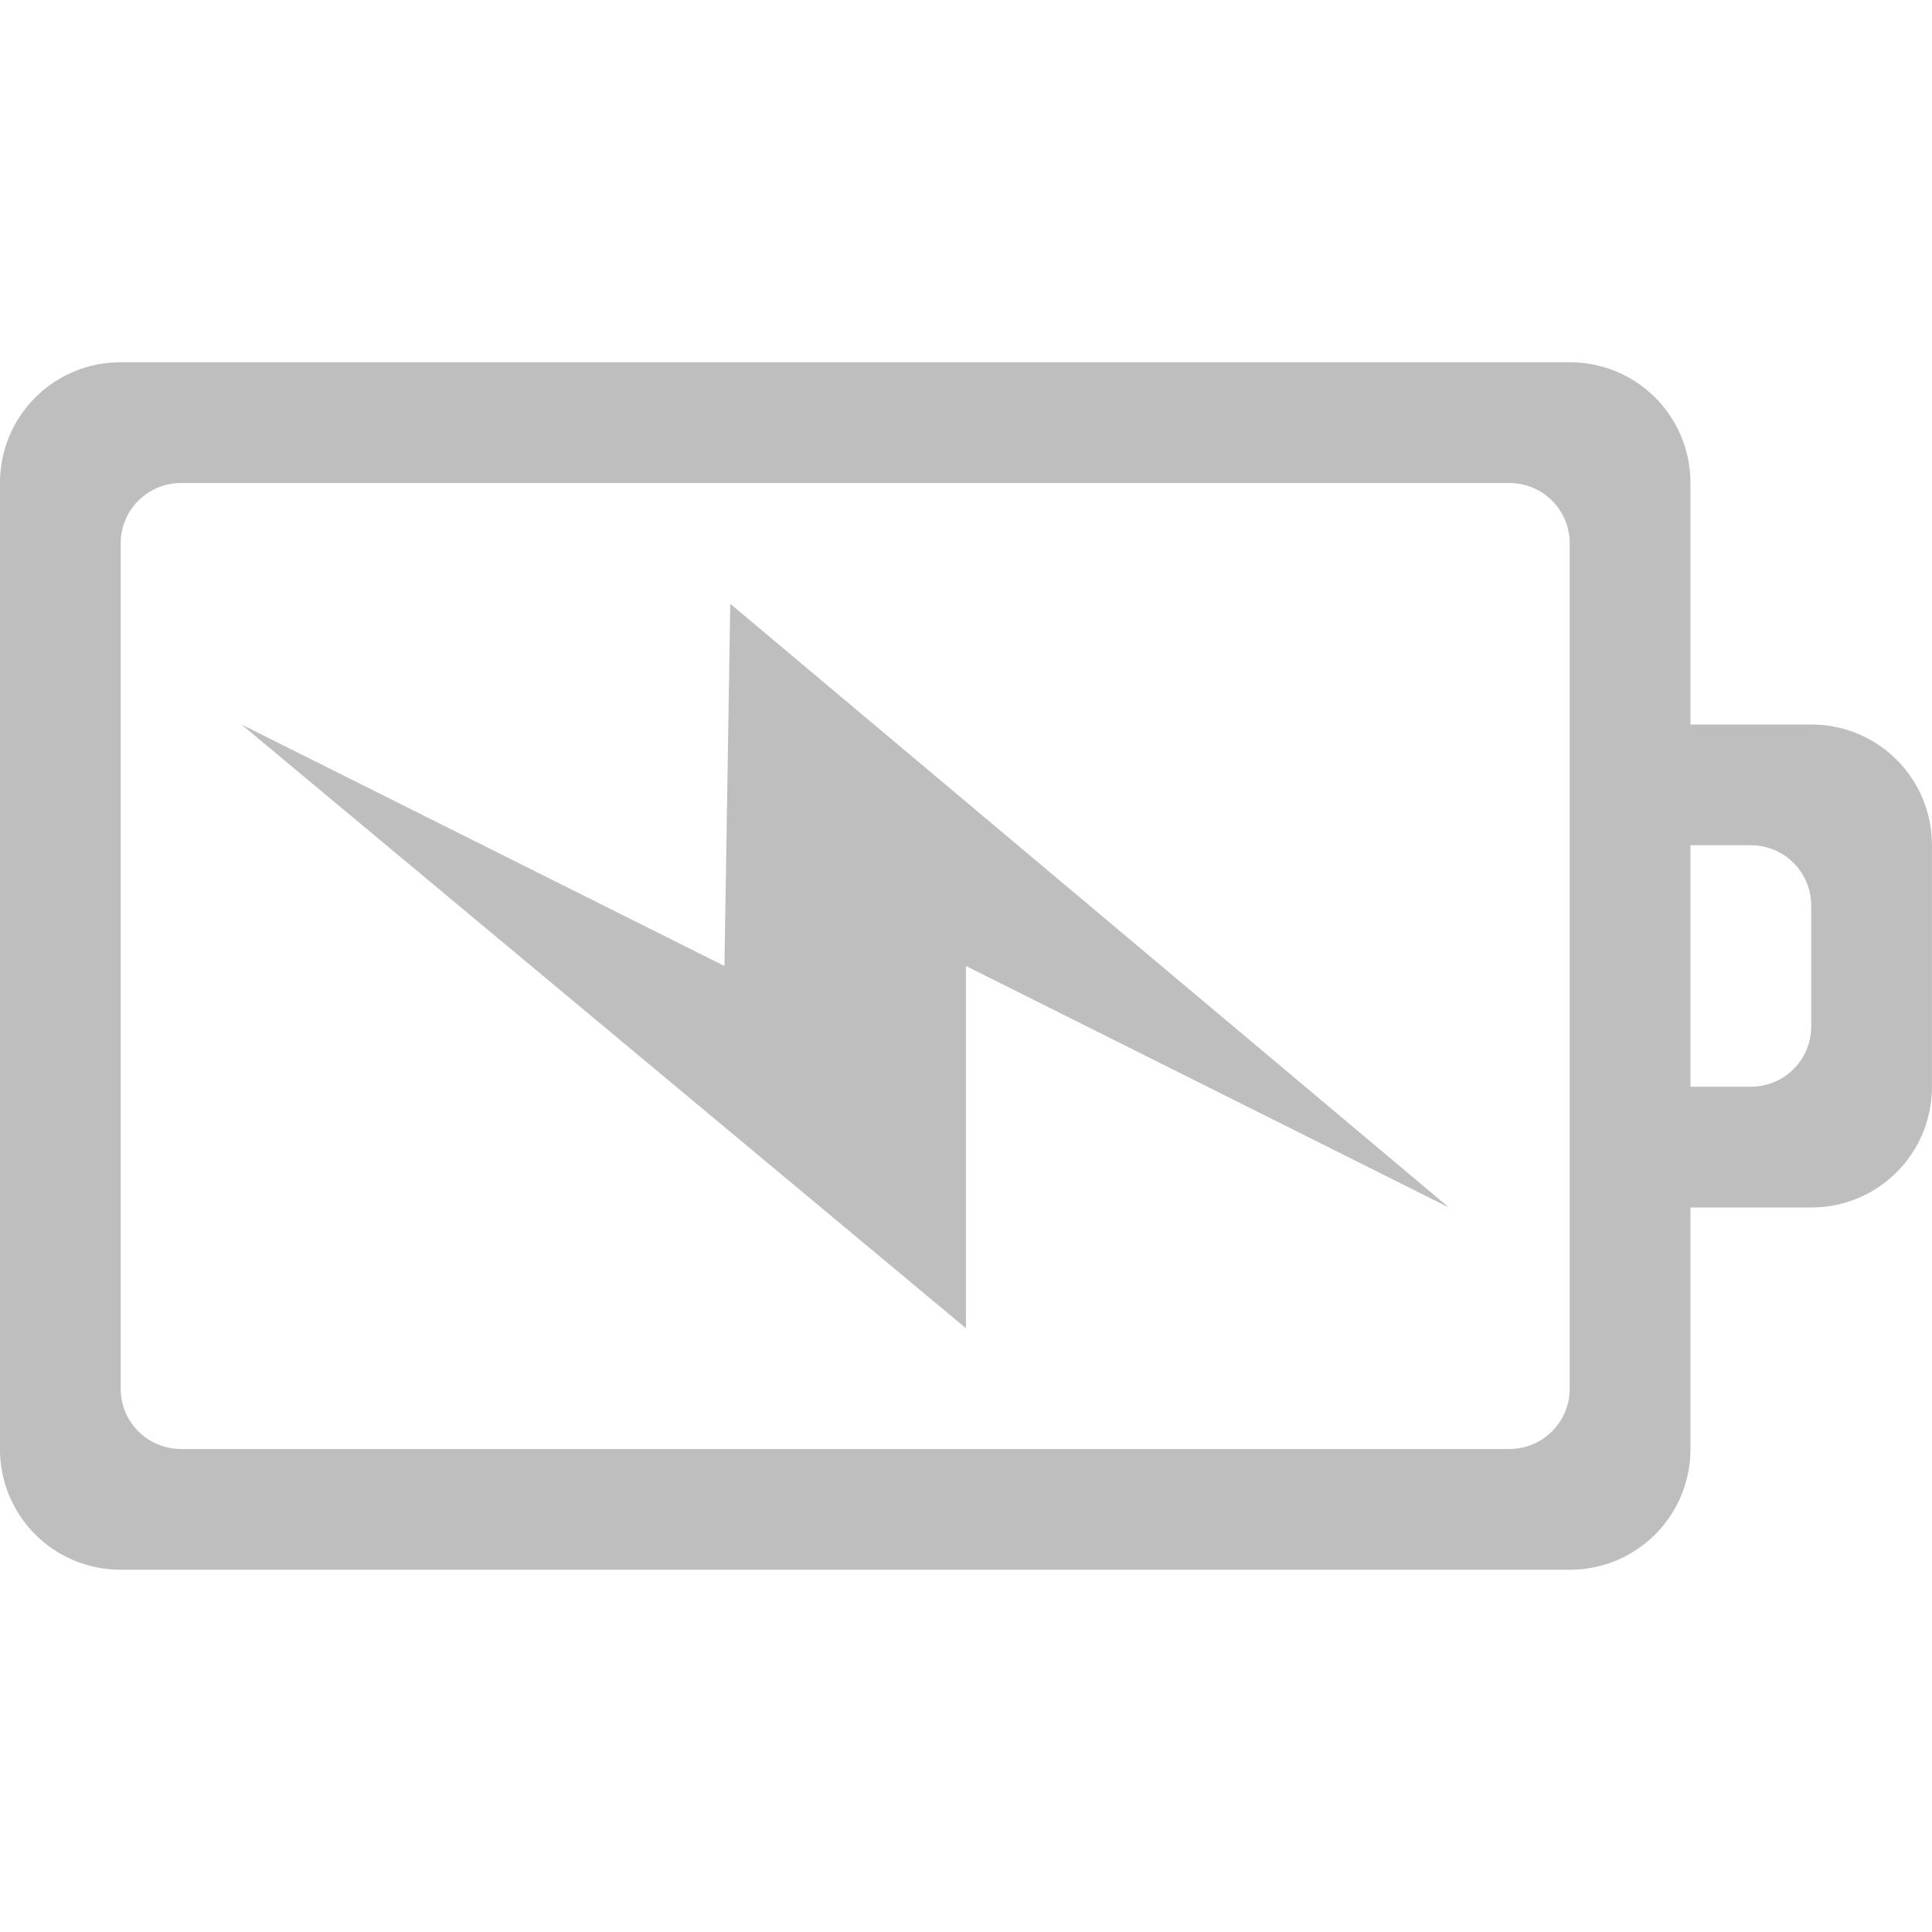
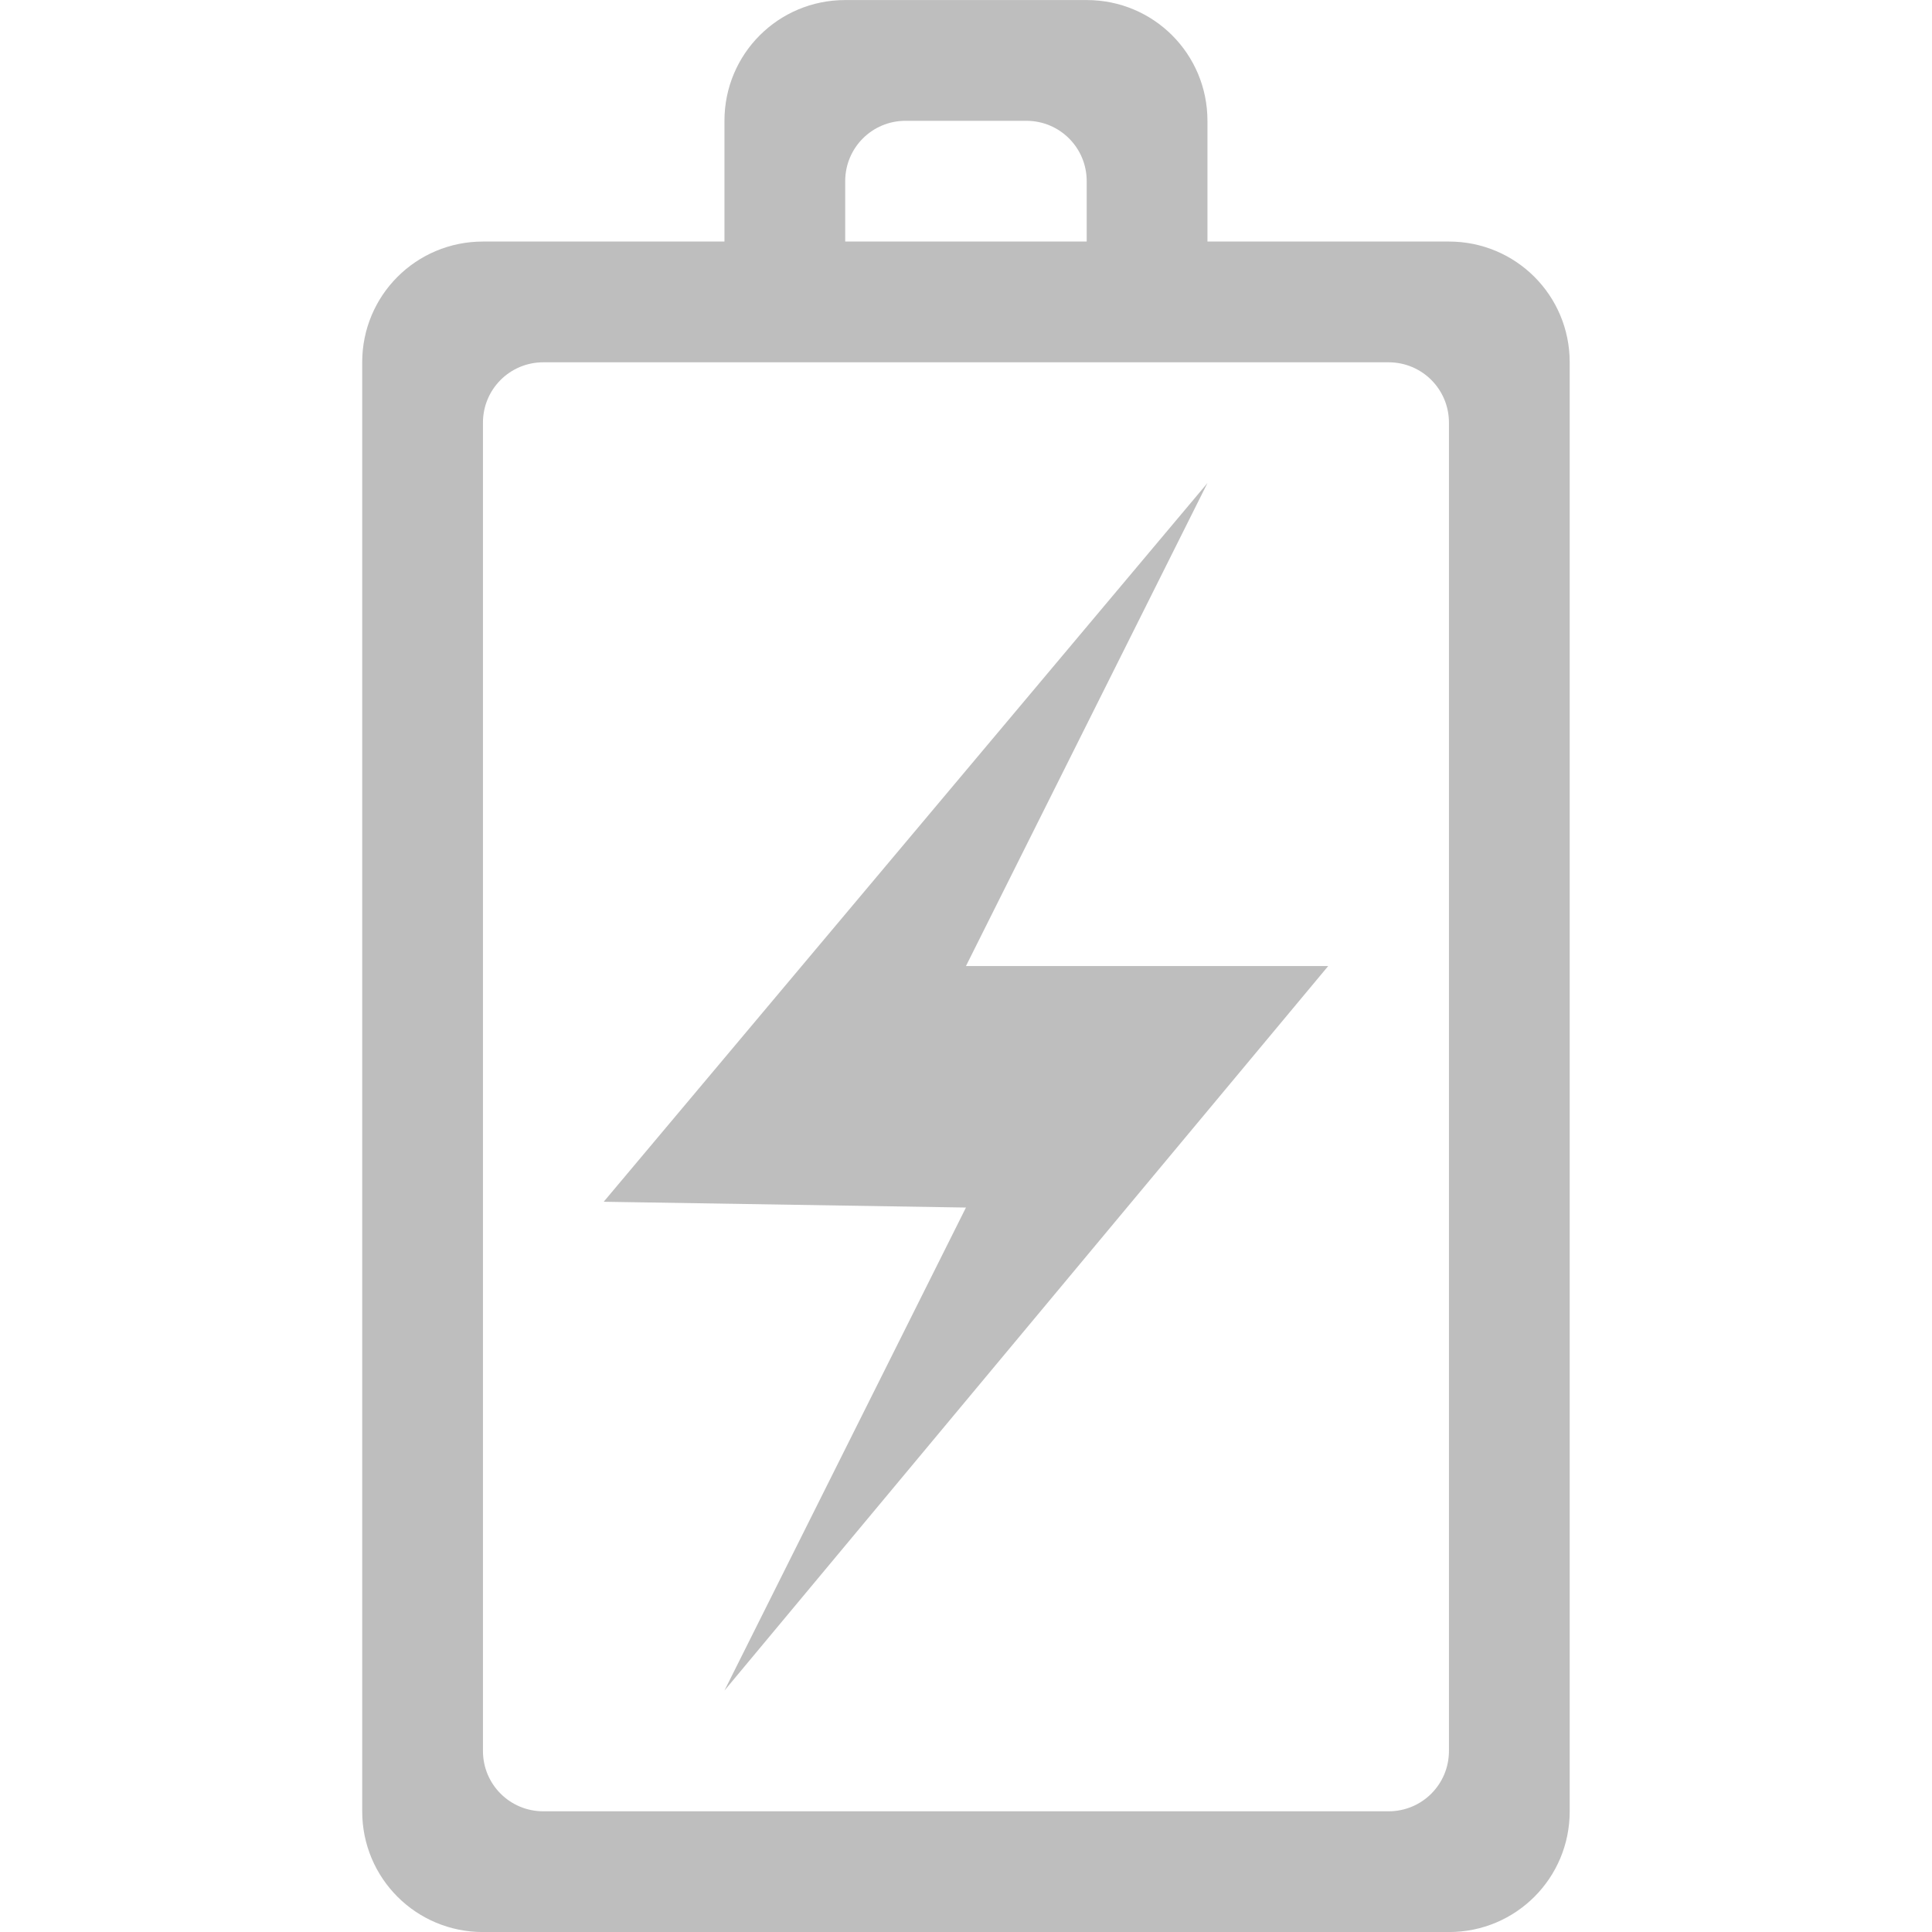
<svg xmlns="http://www.w3.org/2000/svg" height="16" id="svg7384" version="1.1" width="16">
  <defs id="defs7386">
    <filter color-interpolation-filters="sRGB" id="filter7554">
      <feBlend id="feBlend7556" in2="BackgroundImage" mode="darken" />
    </filter>
    <filter color-interpolation-filters="sRGB" id="filter7554-7">
      <feBlend id="feBlend7556-6" in2="BackgroundImage" mode="darken" />
    </filter>
  </defs>
  <g id="layer9" label="status" style="display:inline" transform="translate(-493.0004,542)">
-     <path d="m 494,-539 c -0.554,0 -1,0.446 -1,1 l 0,8 c 0,0.554 0.446,1 1,1 l 12,0 c 0.554,0 1,-0.446 1,-1 l 0,-2 1,0 c 0.554,0 1,-0.446 1,-1 l 0,-2 c 0,-0.554 -0.446,-1 -1,-1 l -1,0 0,-2 c 0,-0.554 -0.446,-1 -1,-1 z m 0.5,1 11,0 c 0.277,0 0.5,0.223 0.5,0.5 l 0,7 c 0,0.277 -0.223,0.5 -0.5,0.5 l -11,0 c -0.277,0 -0.5,-0.223 -0.5,-0.5 l 0,-7 c 0,-0.277 0.223,-0.5 0.5,-0.5 z m 12.5,3 0.5,0 c 0.277,0 0.5,0.223 0.5,0.5 l 0,1 c 0,0.277 -0.223,0.5 -0.5,0.5 l -0.5,0 z" id="rect3206-702" style="color:#bebebe;fill:#bebebe;fill-opacity:1;fill-rule:nonzero;stroke:none;stroke-width:1;marker:none;visibility:visible;display:inline;overflow:visible;enable-background:accumulate" />
-     <path d="m 505,-532 -5.952,-5 -0.048,3 -4,-2 6,5 0,-3 z" id="path3172-2" style="color:#bebebe;fill:#bebebe;fill-opacity:1;fill-rule:nonzero;stroke:none;stroke-width:1;marker:none;visibility:visible;display:inline;overflow:visible;enable-background:accumulate" />
+     <g id="g4149" transform="matrix(0,-1,1,0,1035,-32.9996)">
+       <path style="color:#bebebe;display:inline;overflow:visible;visibility:visible;fill:#bebebe;fill-opacity:1;fill-rule:nonzero;stroke:none;stroke-width:1;marker:none;enable-background:accumulate" id="rect3206-702" d="m 494,-539 c -0.554,0 -1,0.446 -1,1 l 0,8 c 0,0.554 0.446,1 1,1 l 12,0 c 0.554,0 1,-0.446 1,-1 l 0,-2 1,0 c 0.554,0 1,-0.446 1,-1 l 0,-2 c 0,-0.554 -0.446,-1 -1,-1 l -1,0 0,-2 c 0,-0.554 -0.446,-1 -1,-1 z m 0.5,1 11,0 c 0.277,0 0.5,0.223 0.5,0.5 l 0,7 c 0,0.277 -0.223,0.5 -0.5,0.5 l -11,0 c -0.277,0 -0.5,-0.223 -0.5,-0.5 l 0,-7 c 0,-0.277 0.223,-0.5 0.5,-0.5 z m 12.5,3 0.5,0 c 0.277,0 0.5,0.223 0.5,0.5 l 0,1 c 0,0.277 -0.223,0.5 -0.5,0.5 l -0.5,0 z" />
+       <path style="color:#bebebe;display:inline;overflow:visible;visibility:visible;fill:#bebebe;fill-opacity:1;fill-rule:nonzero;stroke:none;stroke-width:1;marker:none;enable-background:accumulate" id="path3172-2" d="m 505,-532 -5.952,-5 -0.048,3 -4,-2 6,5 0,-3 z" />
+     </g>
  </g>
  <g id="layer10" style="display:inline" transform="translate(-493.0004,542)" />
  <g id="layer13" style="display:inline" transform="translate(-493.0004,542)" />
  <g id="layer14" transform="translate(-493.0004,542)" />
  <g id="layer15" style="display:inline" transform="translate(-493.0004,542)" />
  <g id="g71291" style="display:inline" transform="translate(-493.0004,542)" />
  <g id="g4953" style="display:inline" transform="translate(-493.0004,542)" />
  <g id="layer12" style="display:inline" transform="translate(-493.0004,542)" />
</svg>
